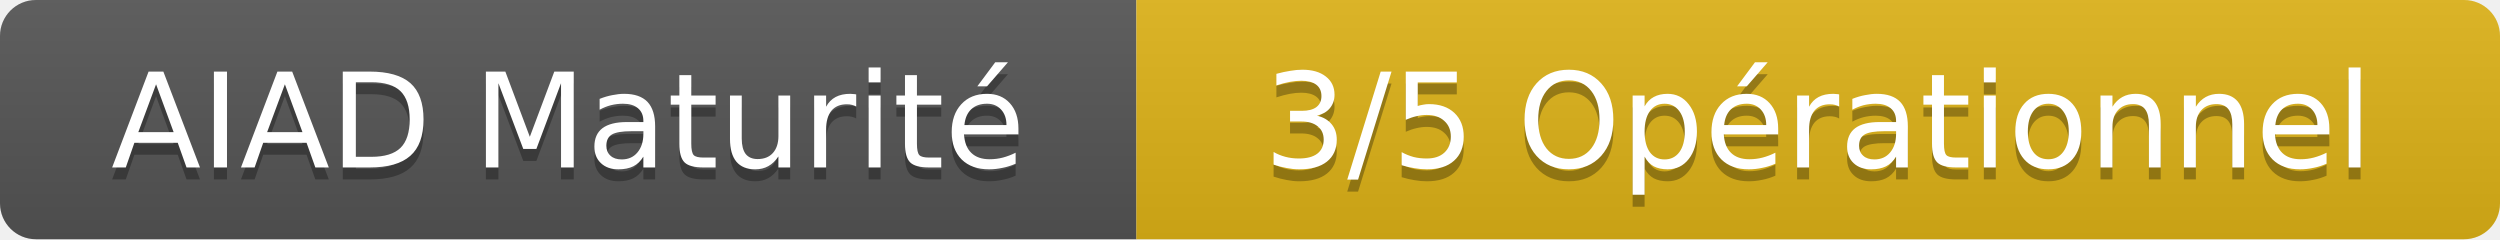
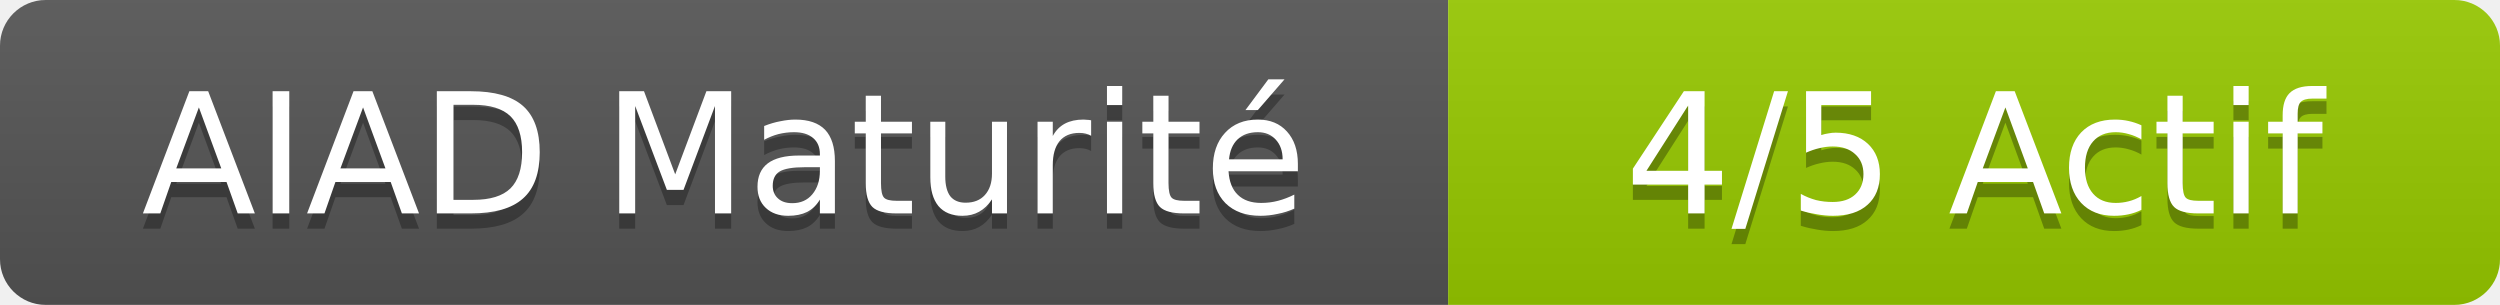
- <svg xmlns="http://www.w3.org/2000/svg" width="209" height="20" role="img" aria-label="AIAD Maturité: 3/5 Opérationnel">
+ <svg xmlns="http://www.w3.org/2000/svg" width="164" height="20" role="img" aria-label="AIAD Maturité: 4/5 Actif">
  <linearGradient id="aiad-badge-g" x2="0" y2="100%">
    <stop offset="0" stop-color="#bbb" stop-opacity=".1" />
    <stop offset="1" stop-opacity=".1" />
  </linearGradient>
  <clipPath id="aiad-badge-c">
-     <rect width="209" height="20" rx="3" fill="#fff" />
+     <rect width="164" height="20" rx="3" fill="#fff" />
  </clipPath>
  <g clip-path="url(#aiad-badge-c)">
    <rect width="95" height="20" fill="#555" />
-     <rect x="95" width="114" height="20" fill="#dfb317" />
-     <rect width="209" height="20" fill="url(#aiad-badge-g)" />
+     <rect x="95" width="69" height="20" fill="#97ca00" />
+     <rect width="164" height="20" fill="url(#aiad-badge-g)" />
  </g>
  <g fill="#fff" text-anchor="middle" font-family="Verdana,Geneva,DejaVu Sans,sans-serif" font-size="11">
    <text x="47.5" y="15" fill="#010101" fill-opacity=".3">AIAD Maturité</text>
    <text x="47.5" y="14">AIAD Maturité</text>
-     <text x="152" y="15" fill="#010101" fill-opacity=".3">3/5 Opérationnel</text>
-     <text x="152" y="14">3/5 Opérationnel</text>
+     <text x="129.5" y="15" fill="#010101" fill-opacity=".3">4/5 Actif</text>
+     <text x="129.5" y="14">4/5 Actif</text>
  </g>
</svg>
